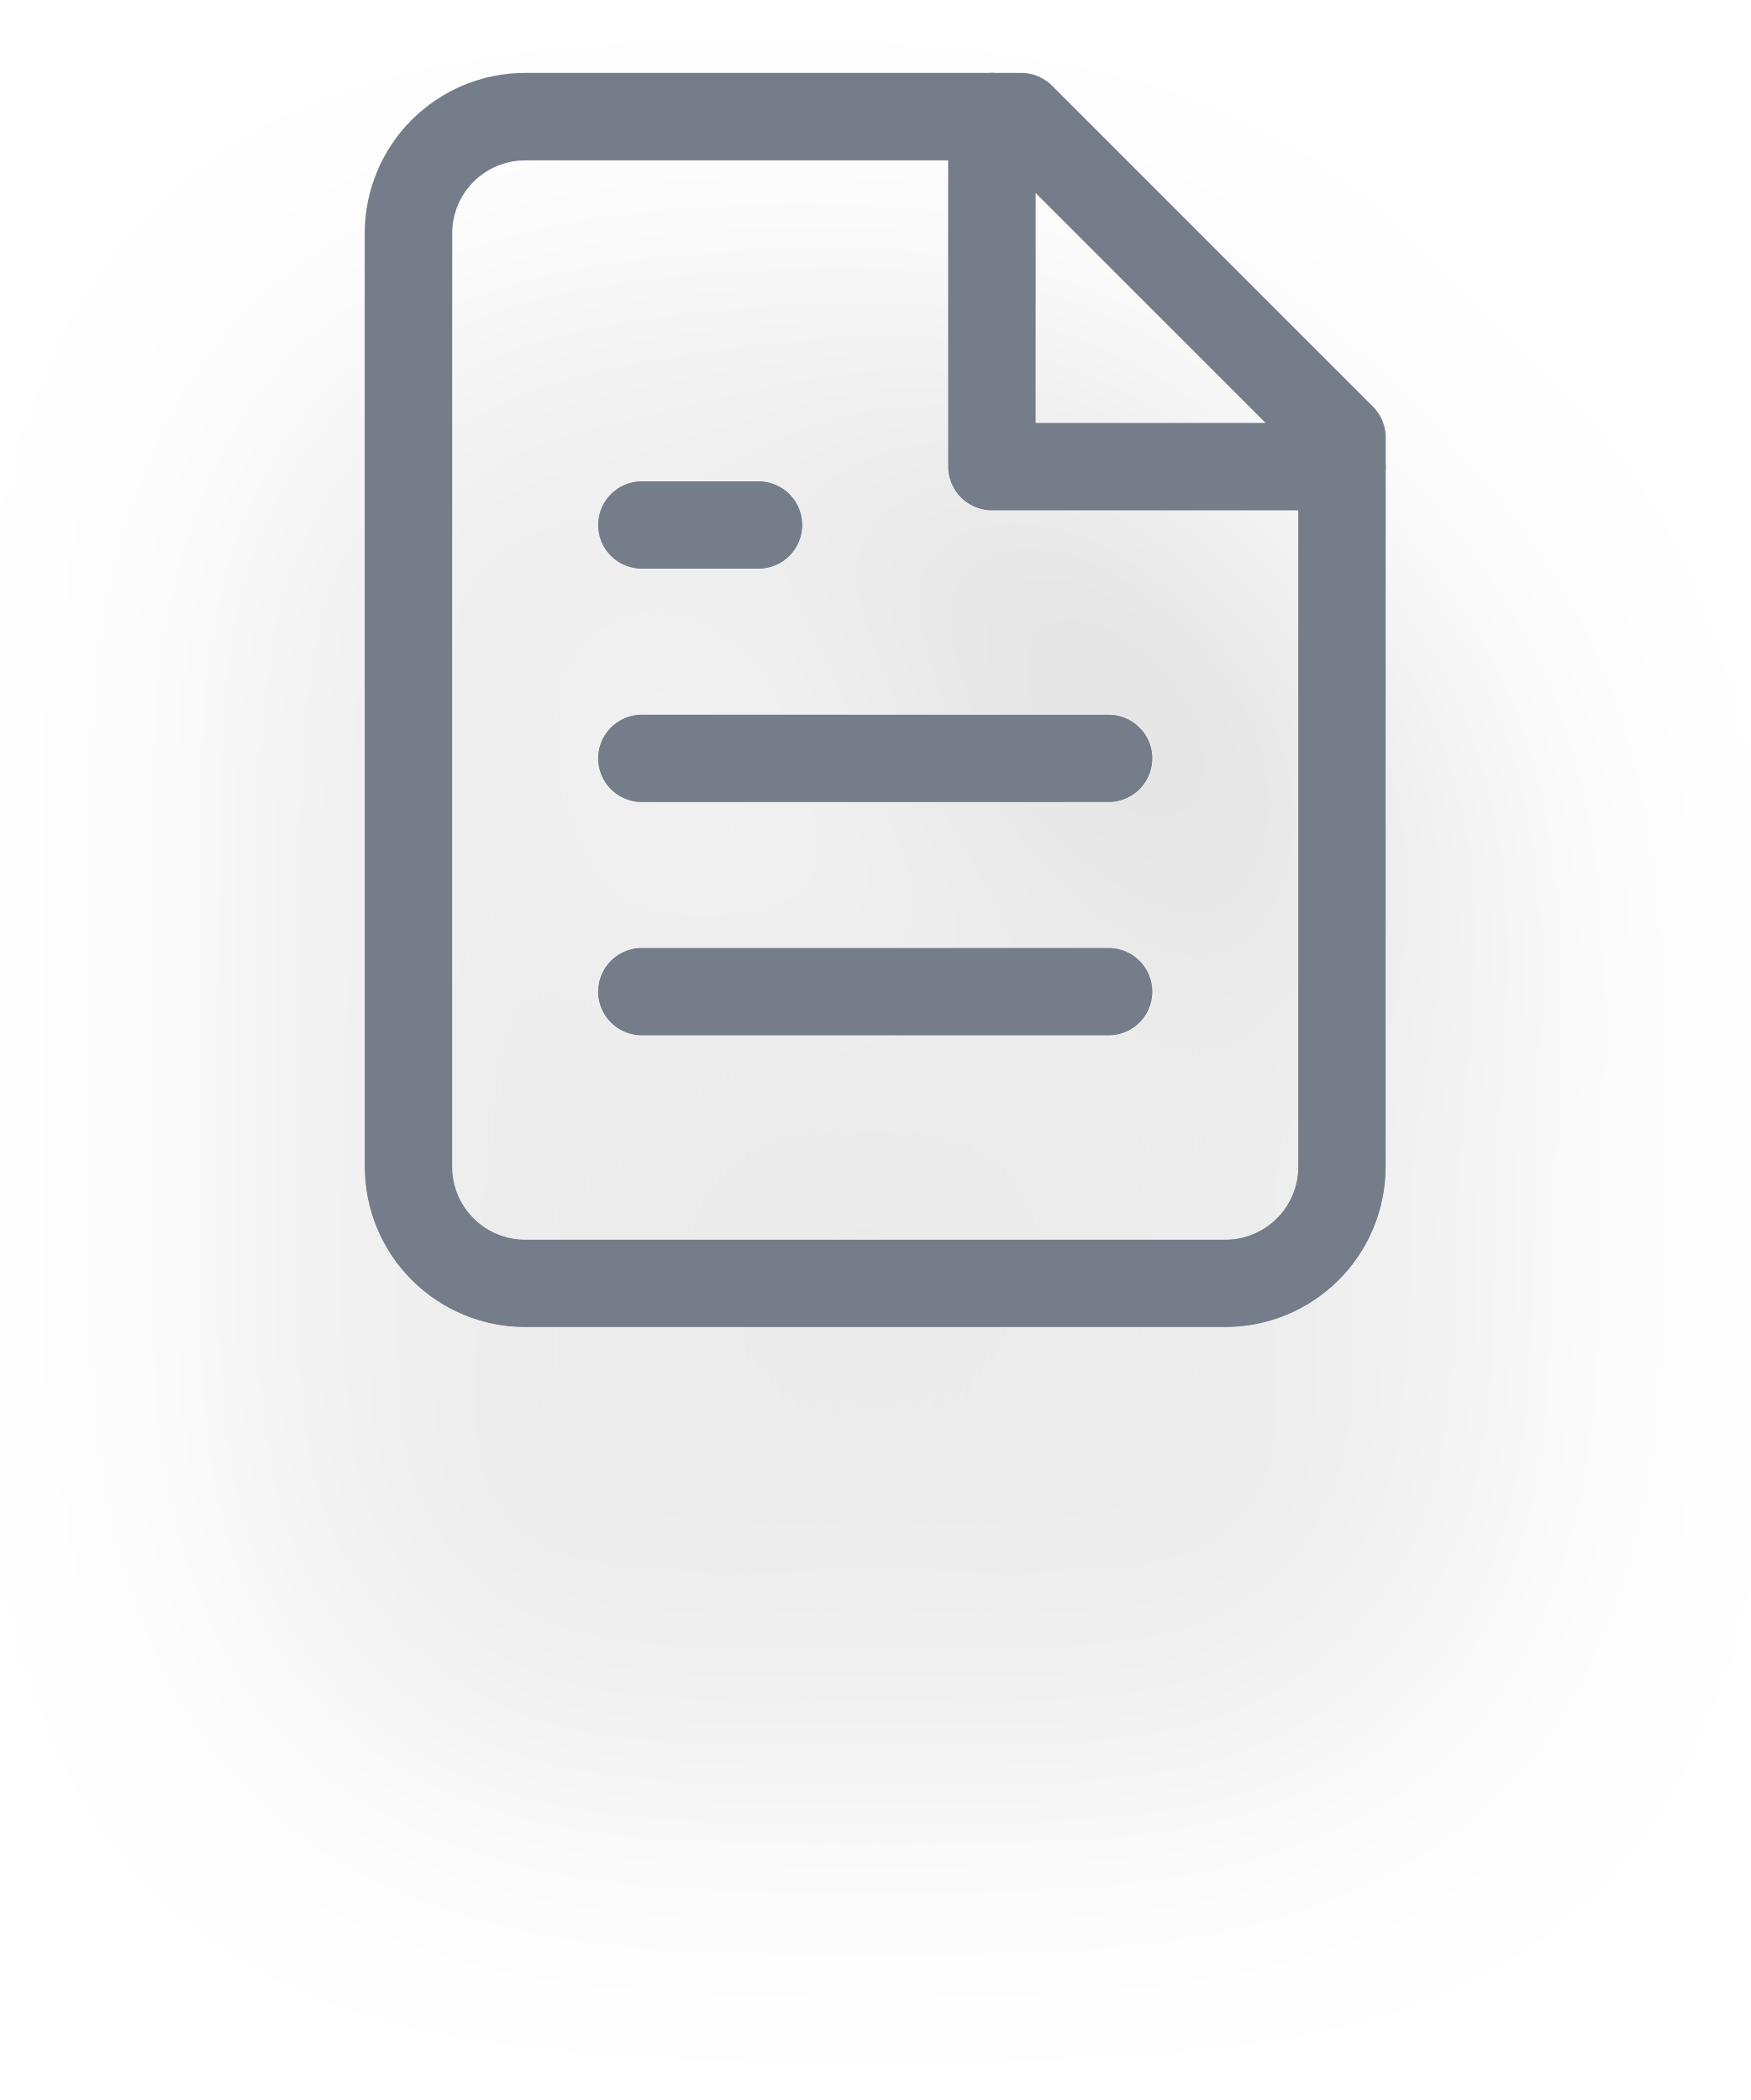
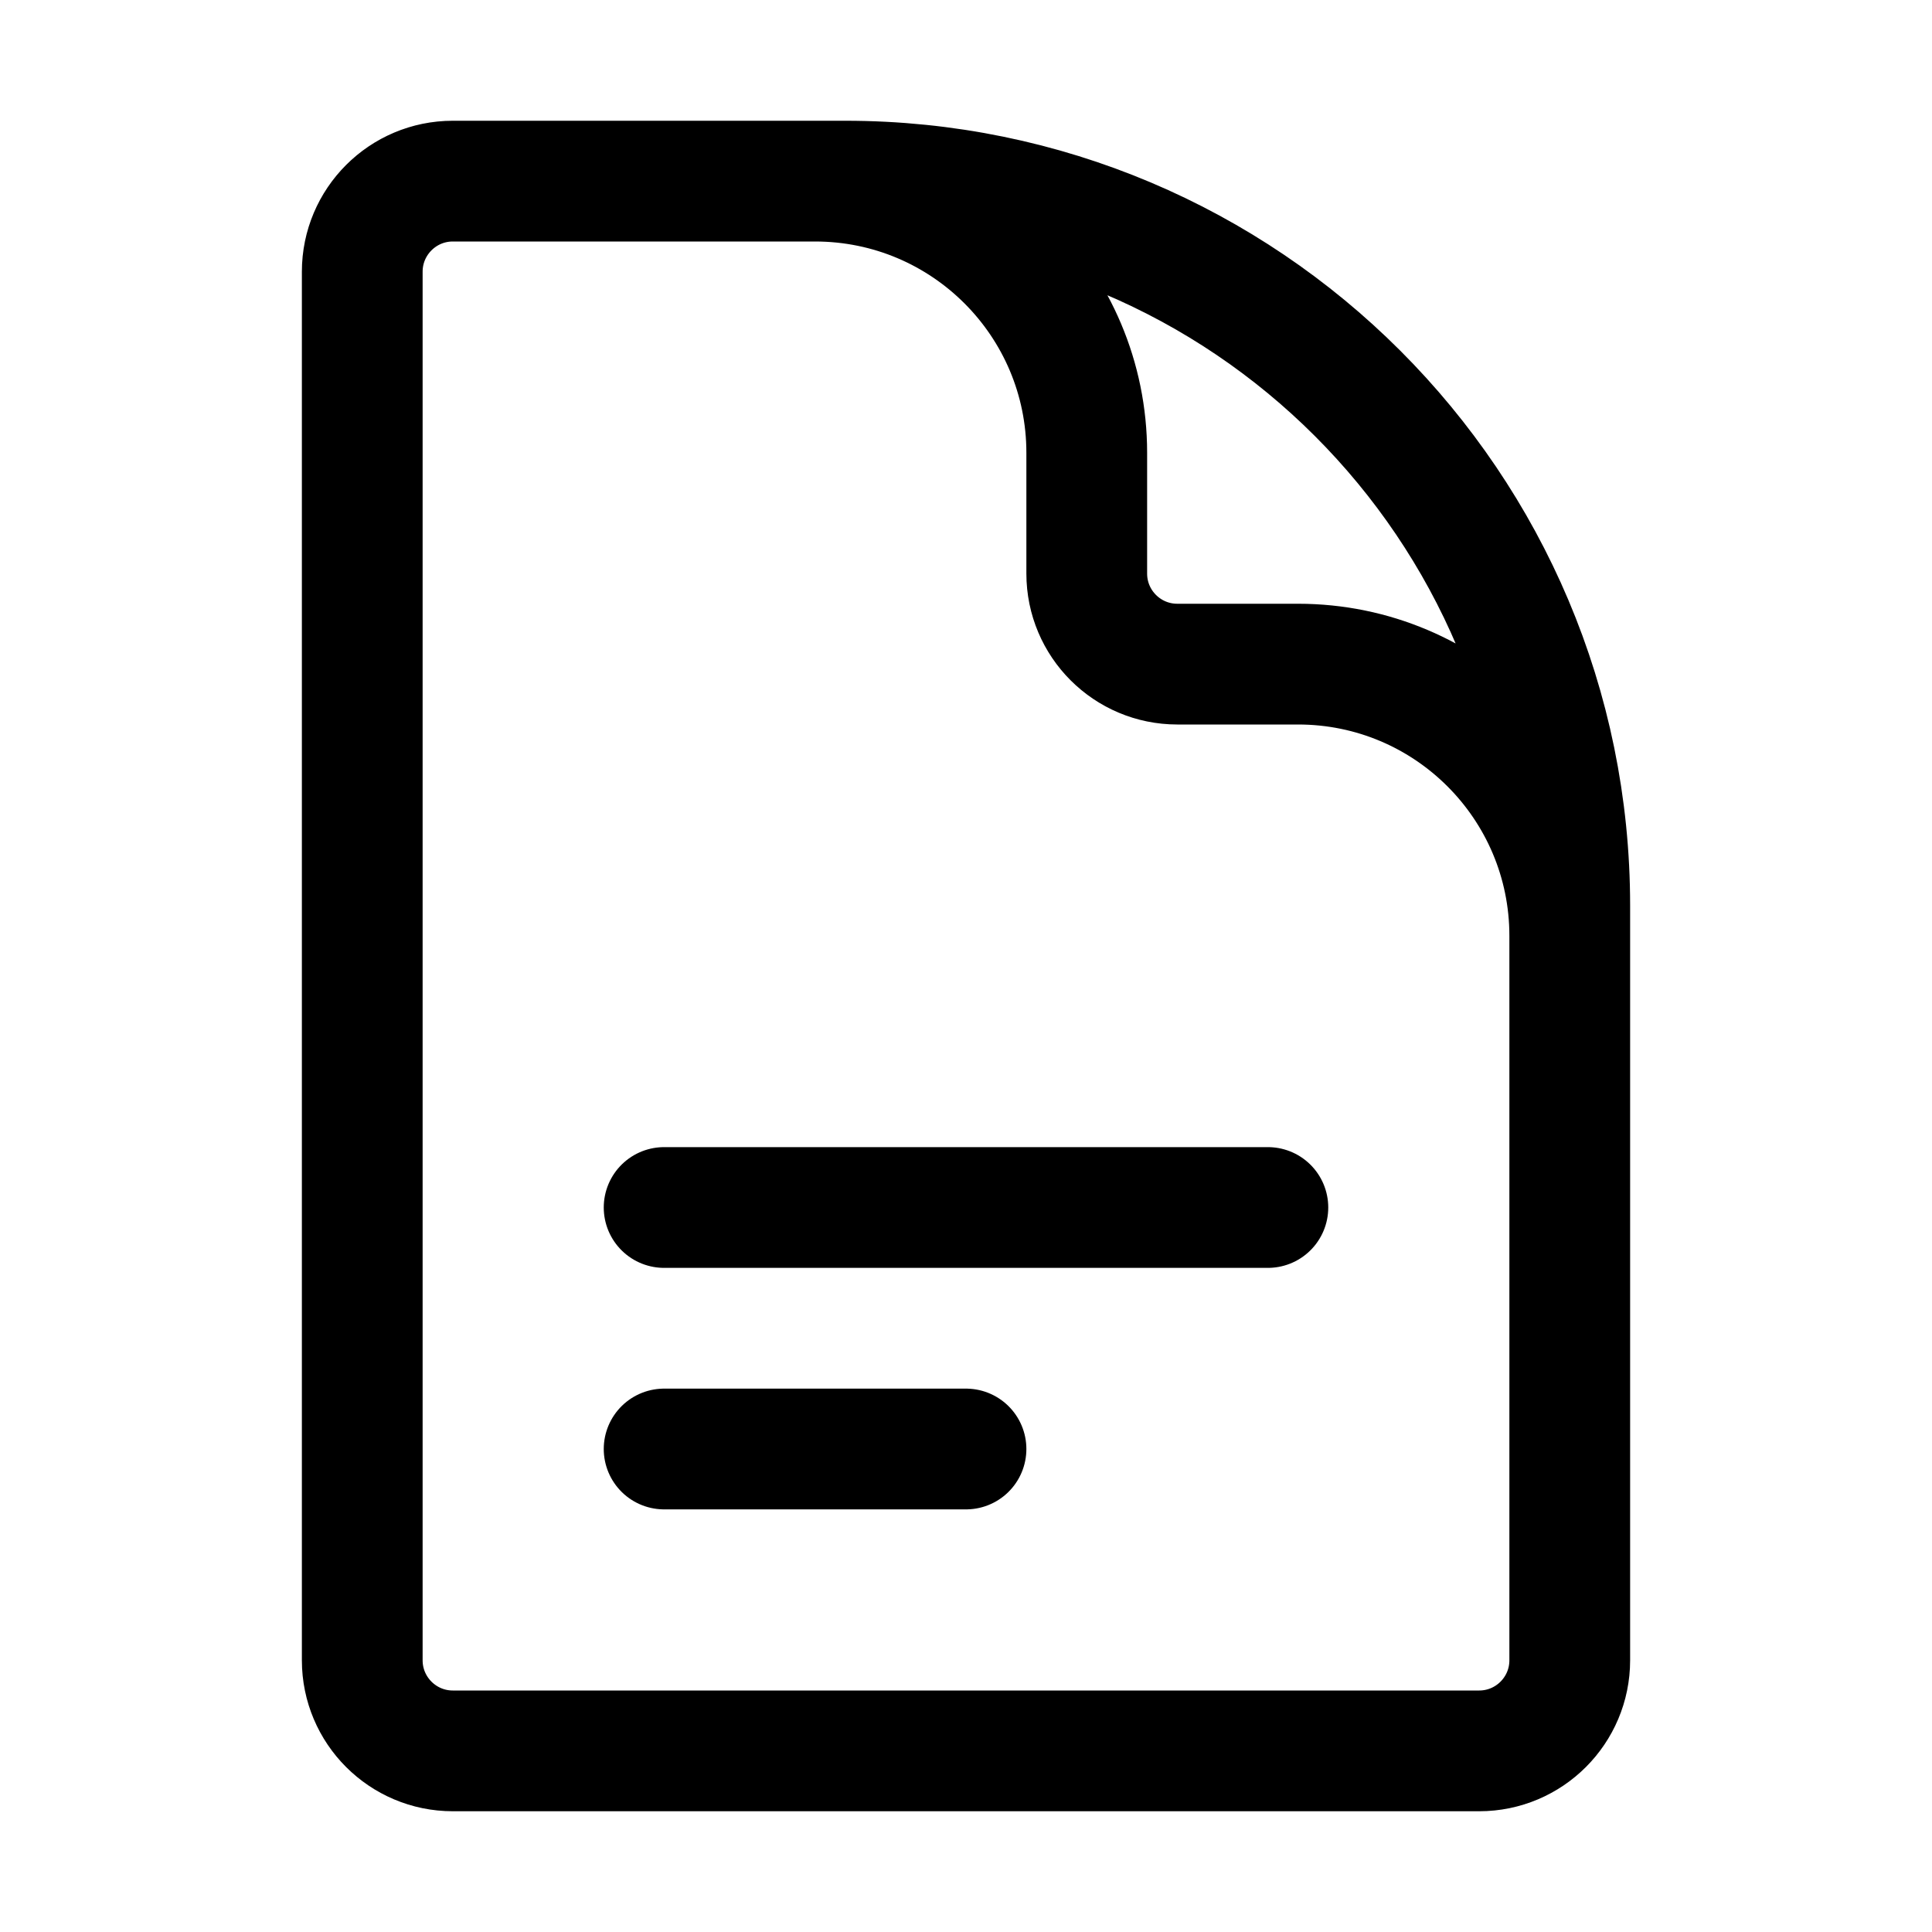
- <svg xmlns="http://www.w3.org/2000/svg" width="none" height="none" viewBox="0 0 20 24" fill="none">
-   <g filter="url(#filter0_d_474_3545)">
-     <path d="M11.667 1.333H6C5.646 1.333 5.307 1.474 5.057 1.724C4.807 1.974 4.667 2.313 4.667 2.667V13.333C4.667 13.687 4.807 14.026 5.057 14.276C5.307 14.526 5.646 14.667 6 14.667H14C14.354 14.667 14.693 14.526 14.943 14.276C15.193 14.026 15.333 13.687 15.333 13.333V5L11.667 1.333Z" stroke="#757D8A" stroke-linecap="round" stroke-linejoin="round" />
-     <path d="M11.333 1.333V5.333H15.333" stroke="#757D8A" stroke-linecap="round" stroke-linejoin="round" />
-     <path d="M12.667 8.667H7.333" stroke="#757D8A" stroke-linecap="round" stroke-linejoin="round" />
-     <path d="M12.667 11.333H7.333" stroke="#757D8A" stroke-linecap="round" stroke-linejoin="round" />
-     <path d="M8.667 6H7.333" stroke="#757D8A" stroke-linecap="round" stroke-linejoin="round" />
-   </g>
-   <defs>
-     <filter id="filter0_d_474_3545" x="-2" y="0" width="24" height="24" filterUnits="userSpaceOnUse" color-interpolation-filters="sRGB">
-       <feFlood flood-opacity="0" result="BackgroundImageFix" />
-       <feColorMatrix in="SourceAlpha" type="matrix" values="0 0 0 0 0 0 0 0 0 0 0 0 0 0 0 0 0 0 127 0" result="hardAlpha" />
-       <feOffset dy="4" />
-       <feGaussianBlur stdDeviation="2" />
-       <feComposite in2="hardAlpha" operator="out" />
-       <feColorMatrix type="matrix" values="0 0 0 0 0 0 0 0 0 0 0 0 0 0 0 0 0 0 0.25 0" />
-       <feBlend mode="normal" in2="BackgroundImageFix" result="effect1_dropShadow_474_3545" />
-       <feBlend mode="normal" in="SourceGraphic" in2="effect1_dropShadow_474_3545" result="shape" />
-     </filter>
-   </defs>
+ <svg xmlns="http://www.w3.org/2000/svg" fill="none" viewBox="0 0 24 24" stroke-width="1.5" stroke="currentColor" class="size-6">
+   <path stroke-linecap="round" stroke-linejoin="round" d="M19.5 14.25v-2.625a3.375 3.375 0 0 0-3.375-3.375h-1.5A1.125 1.125 0 0 1 13.5 7.125v-1.5a3.375 3.375 0 0 0-3.375-3.375H8.25m0 12.75h7.5m-7.5 3H12M10.5 2.25H5.625c-.621 0-1.125.504-1.125 1.125v17.25c0 .621.504 1.125 1.125 1.125h12.75c.621 0 1.125-.504 1.125-1.125V11.25a9 9 0 0 0-9-9Z" />
</svg>
